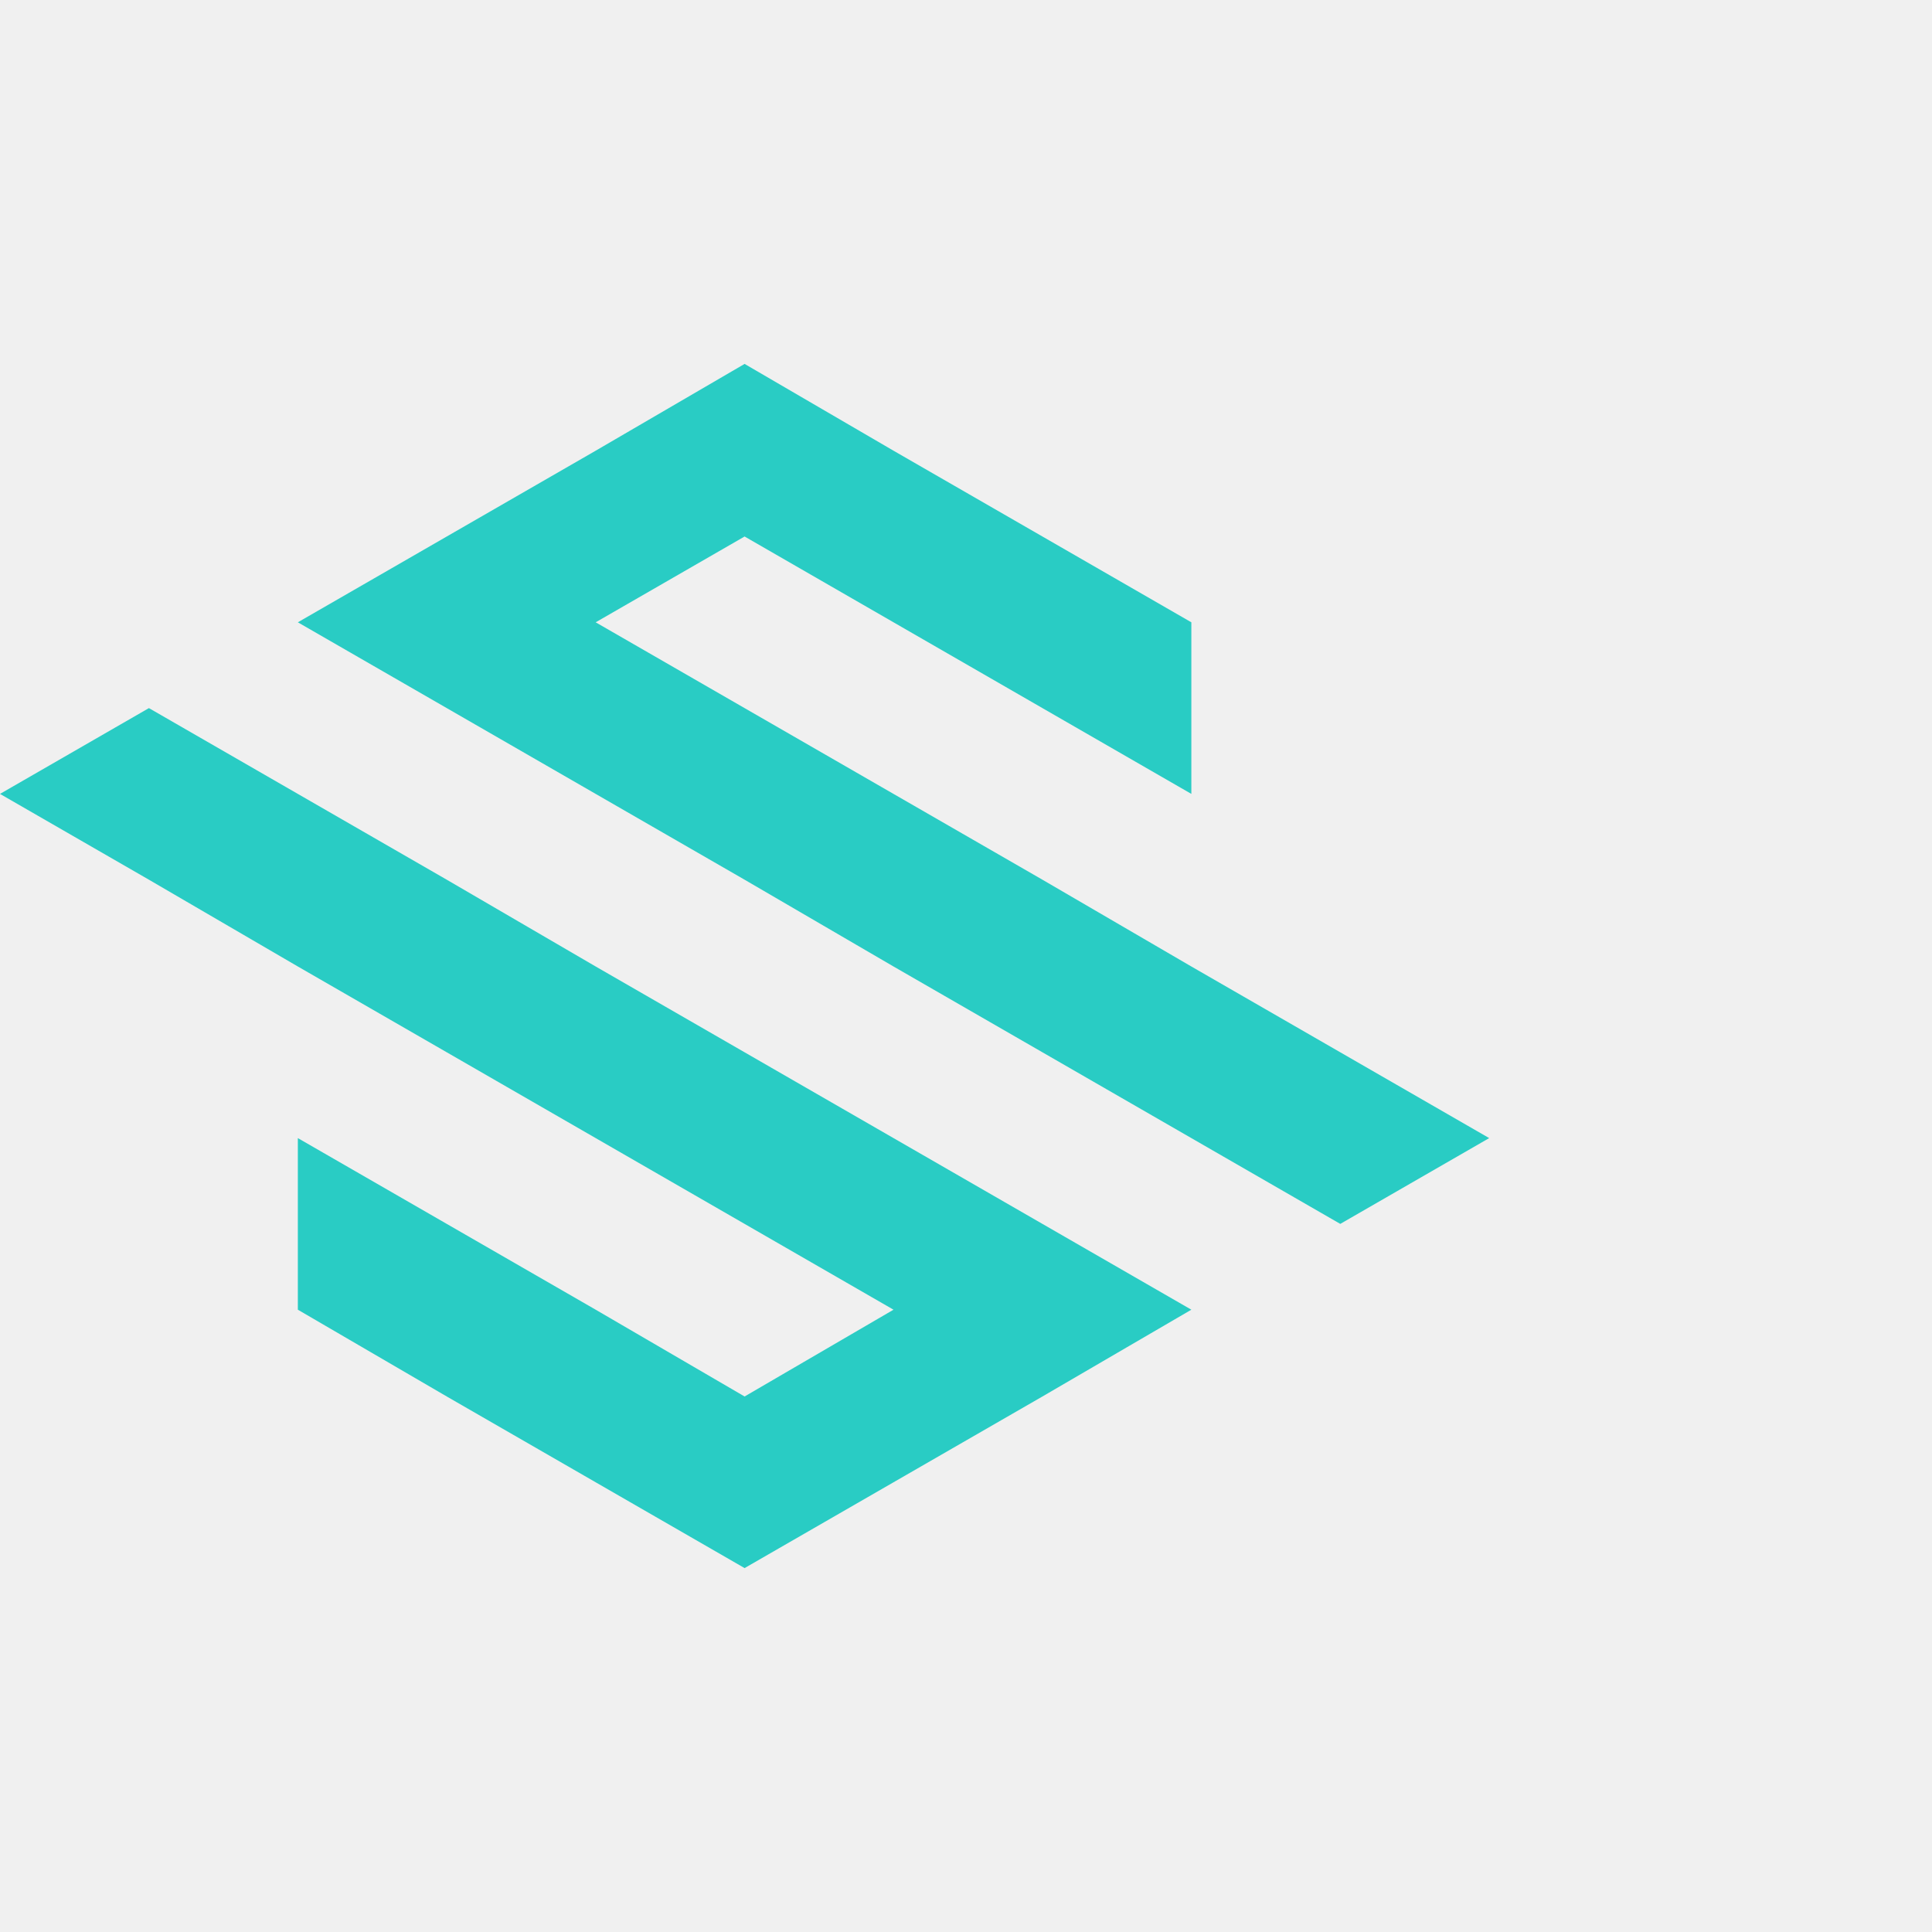
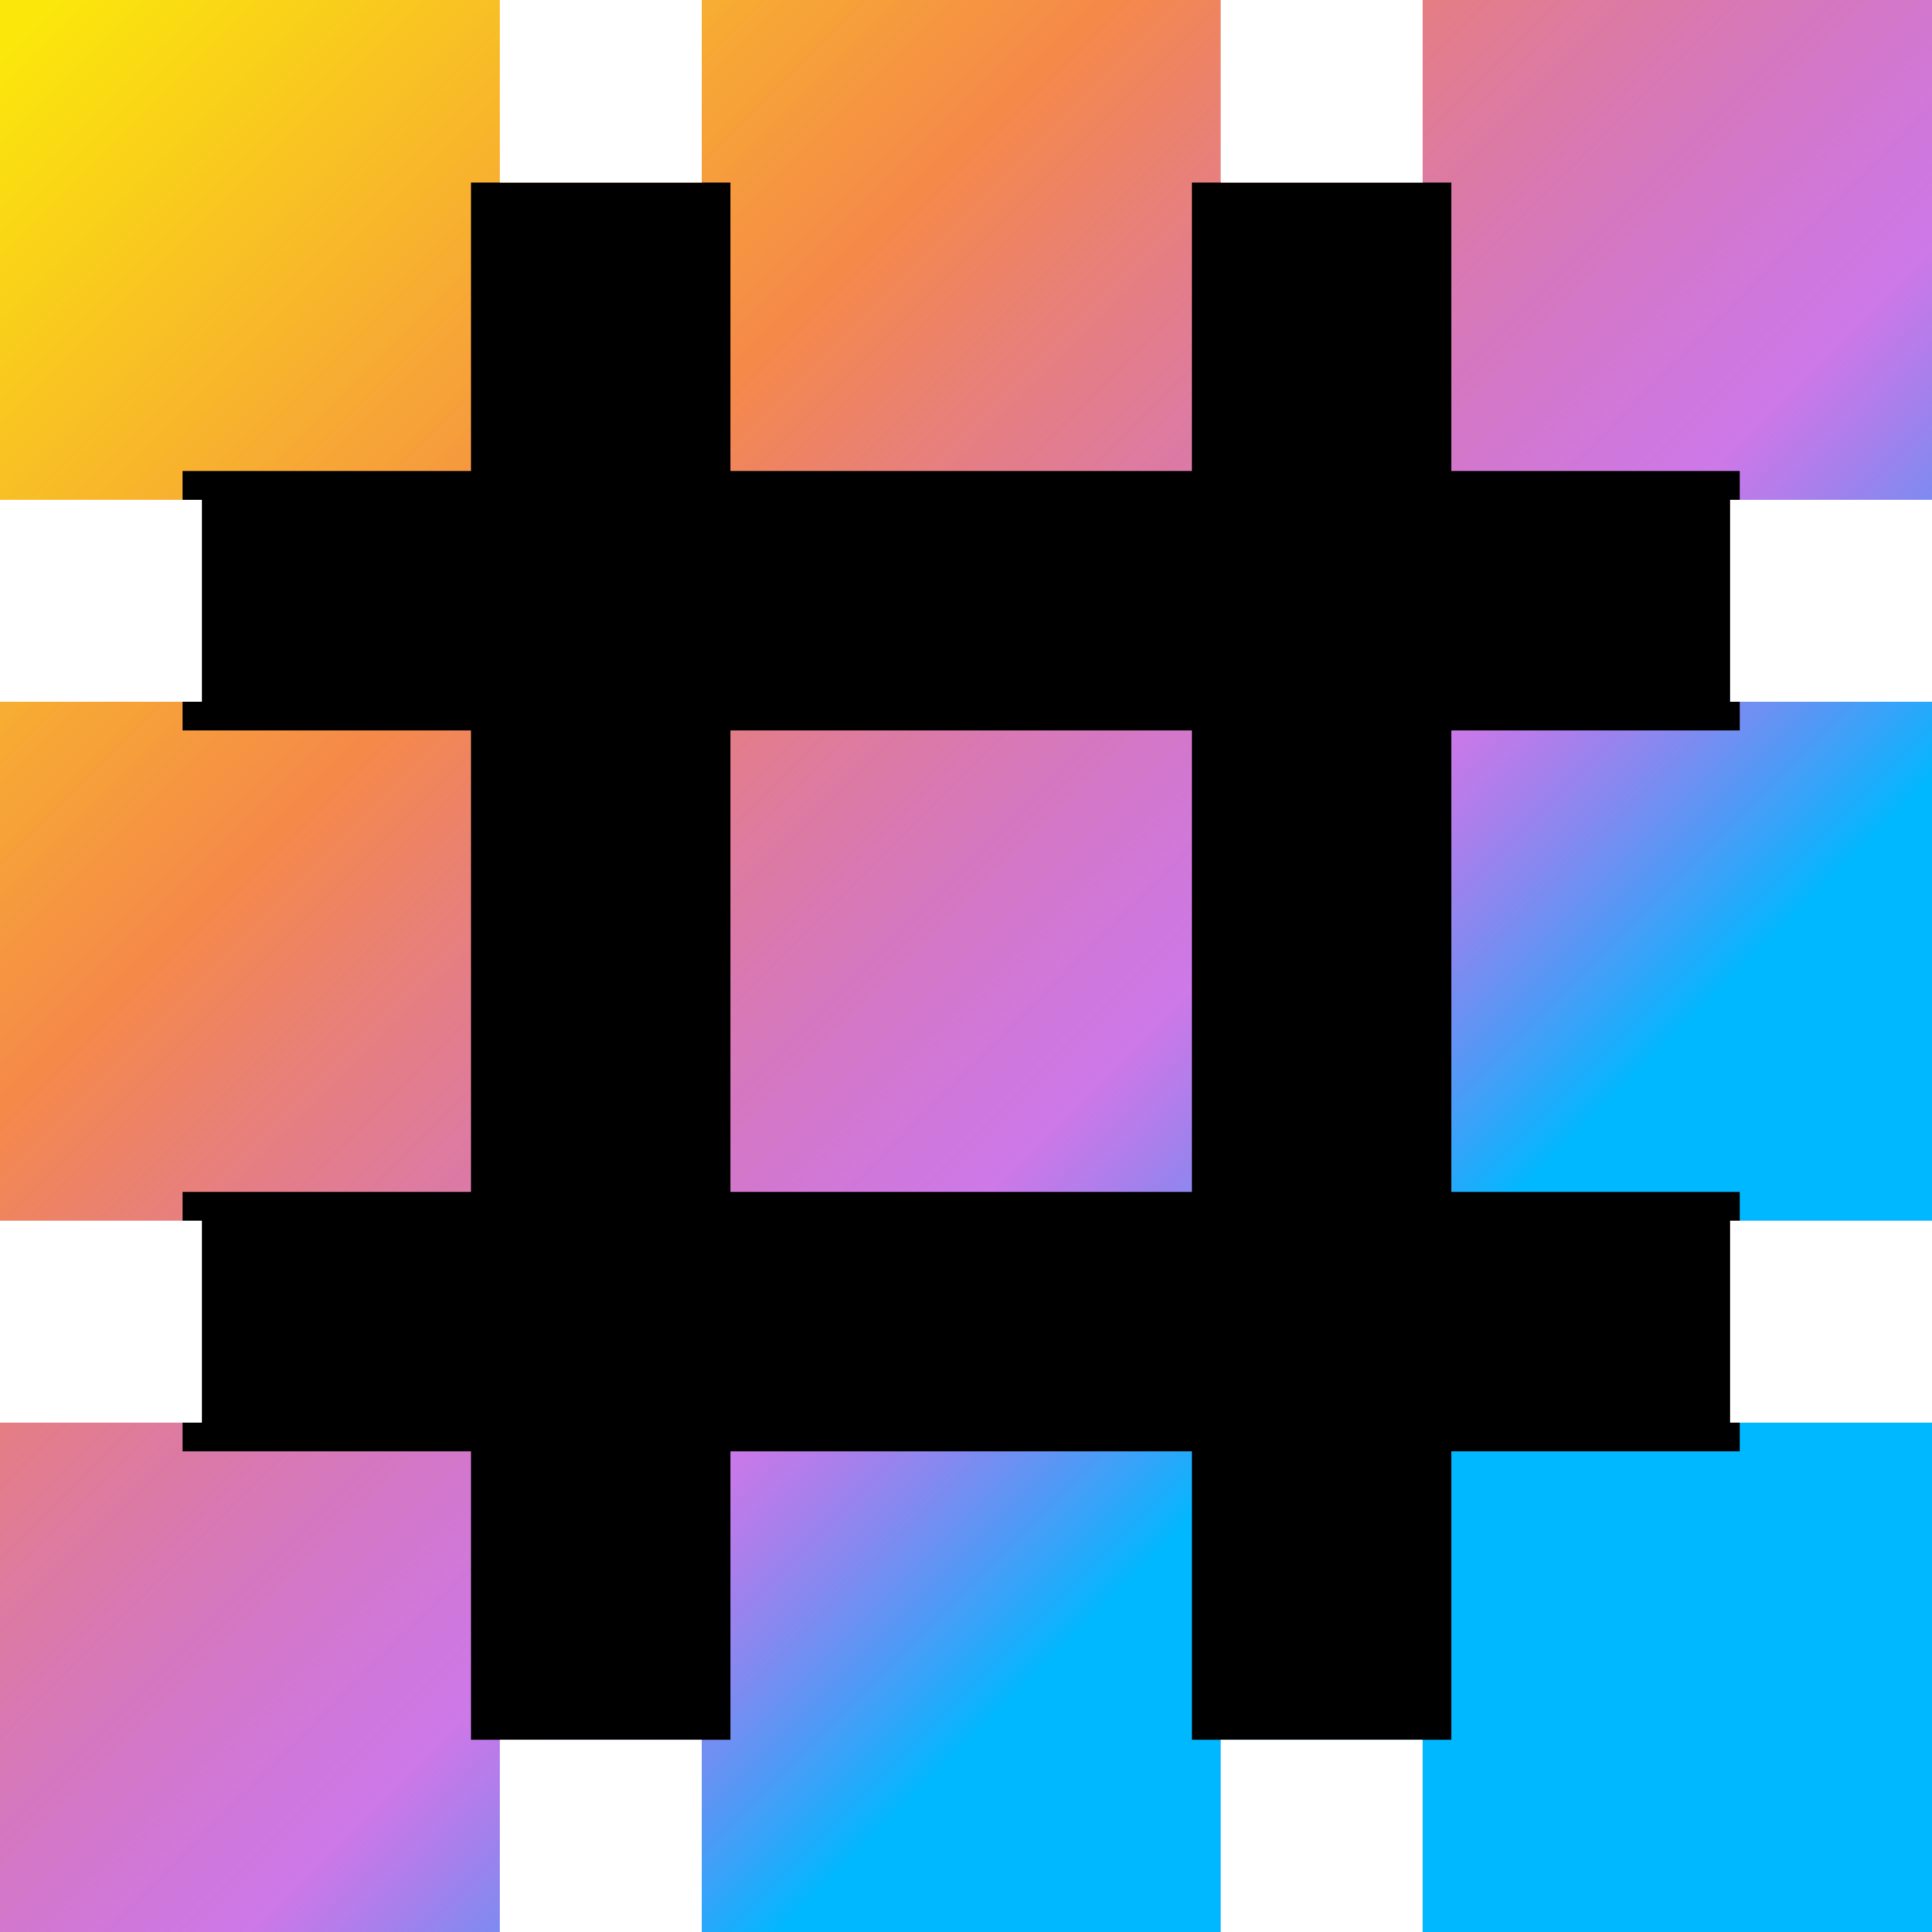
- <svg xmlns="http://www.w3.org/2000/svg" version="1.1" x="0px" y="0px" viewBox="0 0 195.9 195.9" xml:space="preserve">
-   <polygon fill="#29CCC4" points="90.6,115.4 75.5,106.7 60.4,98 45.3,89.2 30.2,80.5 15.1,71.8 0,80.5 15.1,89.2 30.2,98 45.3,106.7    60.4,115.4 75.5,124.1 90.6,132.8 75.5,141.6 60.4,132.8 45.3,124.1 30.2,115.4 30.2,132.8 45.3,141.6 60.4,150.3 75.5,159    90.6,150.3 105.7,141.6 120.8,132.8 105.7,124.1   " />
-   <polygon fill="#29CCC4" points="45.3,54.4 30.2,63.1 45.3,71.8 60.4,80.5 75.5,89.2 90.6,98 105.7,106.7 120.8,115.4 135.9,124.1    151,115.4 135.9,106.7 120.8,98 105.7,89.2 90.6,80.5 75.5,71.8 60.4,63.1 75.5,54.4 90.6,63.1 105.7,71.8 120.8,80.5 120.8,63.1    105.7,54.4 90.6,45.7 75.5,36.9 60.4,45.7   " />
+ <svg xmlns="http://www.w3.org/2000/svg" viewBox="0 0 402 402">
+   <g>
+     <defs>
+       <linearGradient id="Gradient" gradientTransform="rotate(45)">
+         <stop offset="0%" stop-color="#fbe80a" stop-opacity="100" />
+         <stop offset="40%" stop-color="#f58949" stop-opacity="100" />
+         <stop offset="80%" stop-color="#ba38e4a6" stop-opacity="100" />
+         <stop offset="100%" stop-color="#00b8ff" stop-opacity="100" />
+       </linearGradient>
+     </defs>
+     <rect x="0" y="0" width="100%" height="100%" fill="url(#Gradient)" />
+     <rect stroke-width="0" id="svg_5" height="100" width="100" stroke="#000" fill="none" />
+     <rect stroke-width="0" id="svg_6" height="100" width="100" x="150" stroke="#000" fill="none" />
+     <rect stroke-width="0" id="svg_7" height="100" width="100" x="300" stroke="#000" fill="none" />
+     <rect stroke-width="0" x="0" y="150" id="svg_8" height="100" width="100" stroke="#000" fill="none" />
+     <rect stroke-width="0" x="150" y="150" id="svg_9" height="100" width="100" stroke="#000" fill="none" />
+     <rect stroke-width="0" x="300" y="150" id="svg_10" height="100" width="100" stroke="#000" fill="none" />
+     <rect stroke-width="0" x="300" y="300" id="svg_11" height="100" width="100" stroke="#000" fill="none" />
+     <rect stroke-width="0" x="150" y="300" id="svg_12" height="100" width="100" stroke="#000" fill="none" />
+     <rect stroke-width="0" x="0" y="300" id="svg_13" height="100" width="100" stroke="#000" fill="none" />
+     <rect id="svg_16" height="320" width="50" y="40" x="100" stroke-width="4" stroke="#000000" fill="#000000" />
+     <rect id="svg_17" height="320" width="50" y="40" x="250" stroke-width="4" stroke="#000000" fill="#000000" />
+     <rect id="svg_19" height="50" width="320" y="100" x="40" stroke-width="4" stroke="#000000" fill="#000000" />
+     <rect id="svg_20" height="50" width="320" y="250" x="40" stroke-width="4" stroke="#000000" fill="#000000" />
+     <rect id="svg_21" height="38" width="42" y="0" x="104" stroke-width="0" stroke="#000000" fill="#fff" />
+     <rect id="svg_24" height="38" width="42" y="0" x="254" stroke-width="0" stroke="#000000" fill="#fff" />
+     <rect id="svg_25" height="42" width="42" y="362" x="254" stroke-width="0" stroke="#000000" fill="#fff" />
+     <rect id="svg_26" height="42" width="42" y="362" x="104" stroke-width="0" stroke="#000000" fill="#fff" />
+     <rect id="svg_27" height="42" width="42" y="254" x="0" stroke-width="0" stroke="#000000" fill="#fff" />
+     <rect id="svg_28" height="42" width="42" y="104" x="0" stroke-width="0" stroke="#000000" fill="#fff" />
+     <rect id="svg_29" height="42" width="42" y="104" x="360" stroke-width="0" stroke="#000000" fill="#fff" />
+     <rect id="svg_30" height="42" width="42" y="254" x="360" stroke-width="0" stroke="#000000" fill="#fff" />
+   </g>
</svg>
